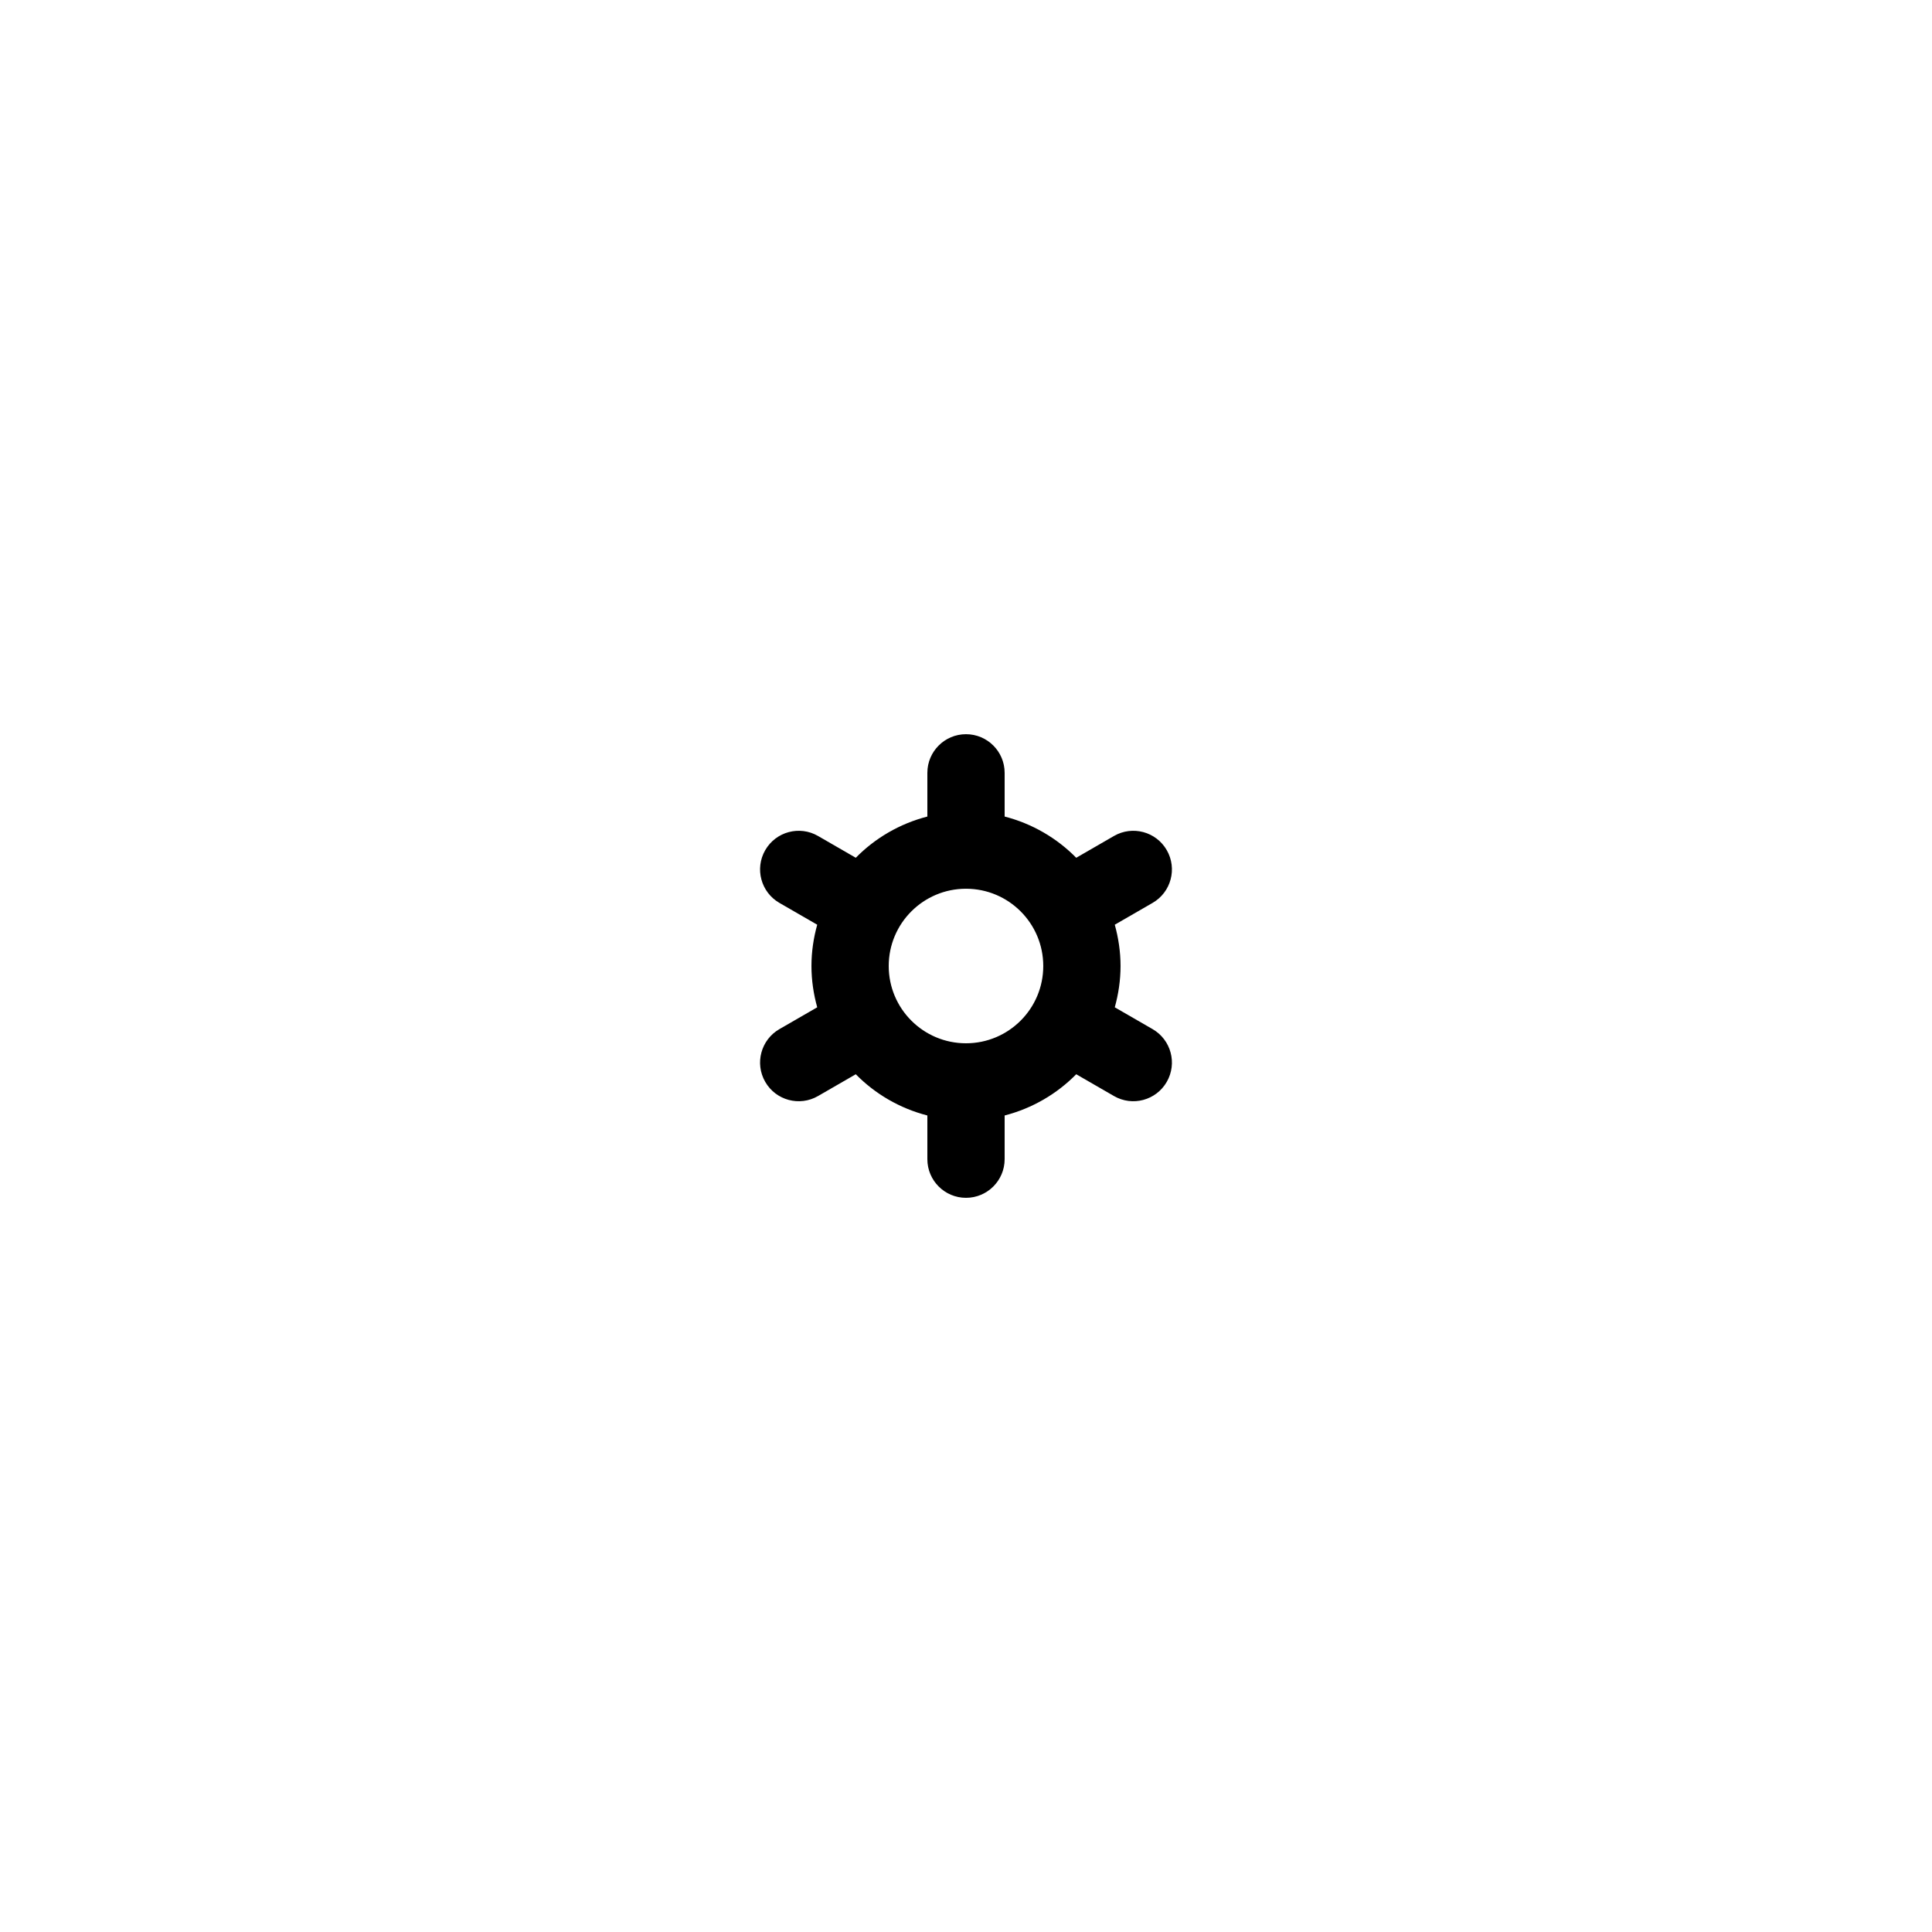
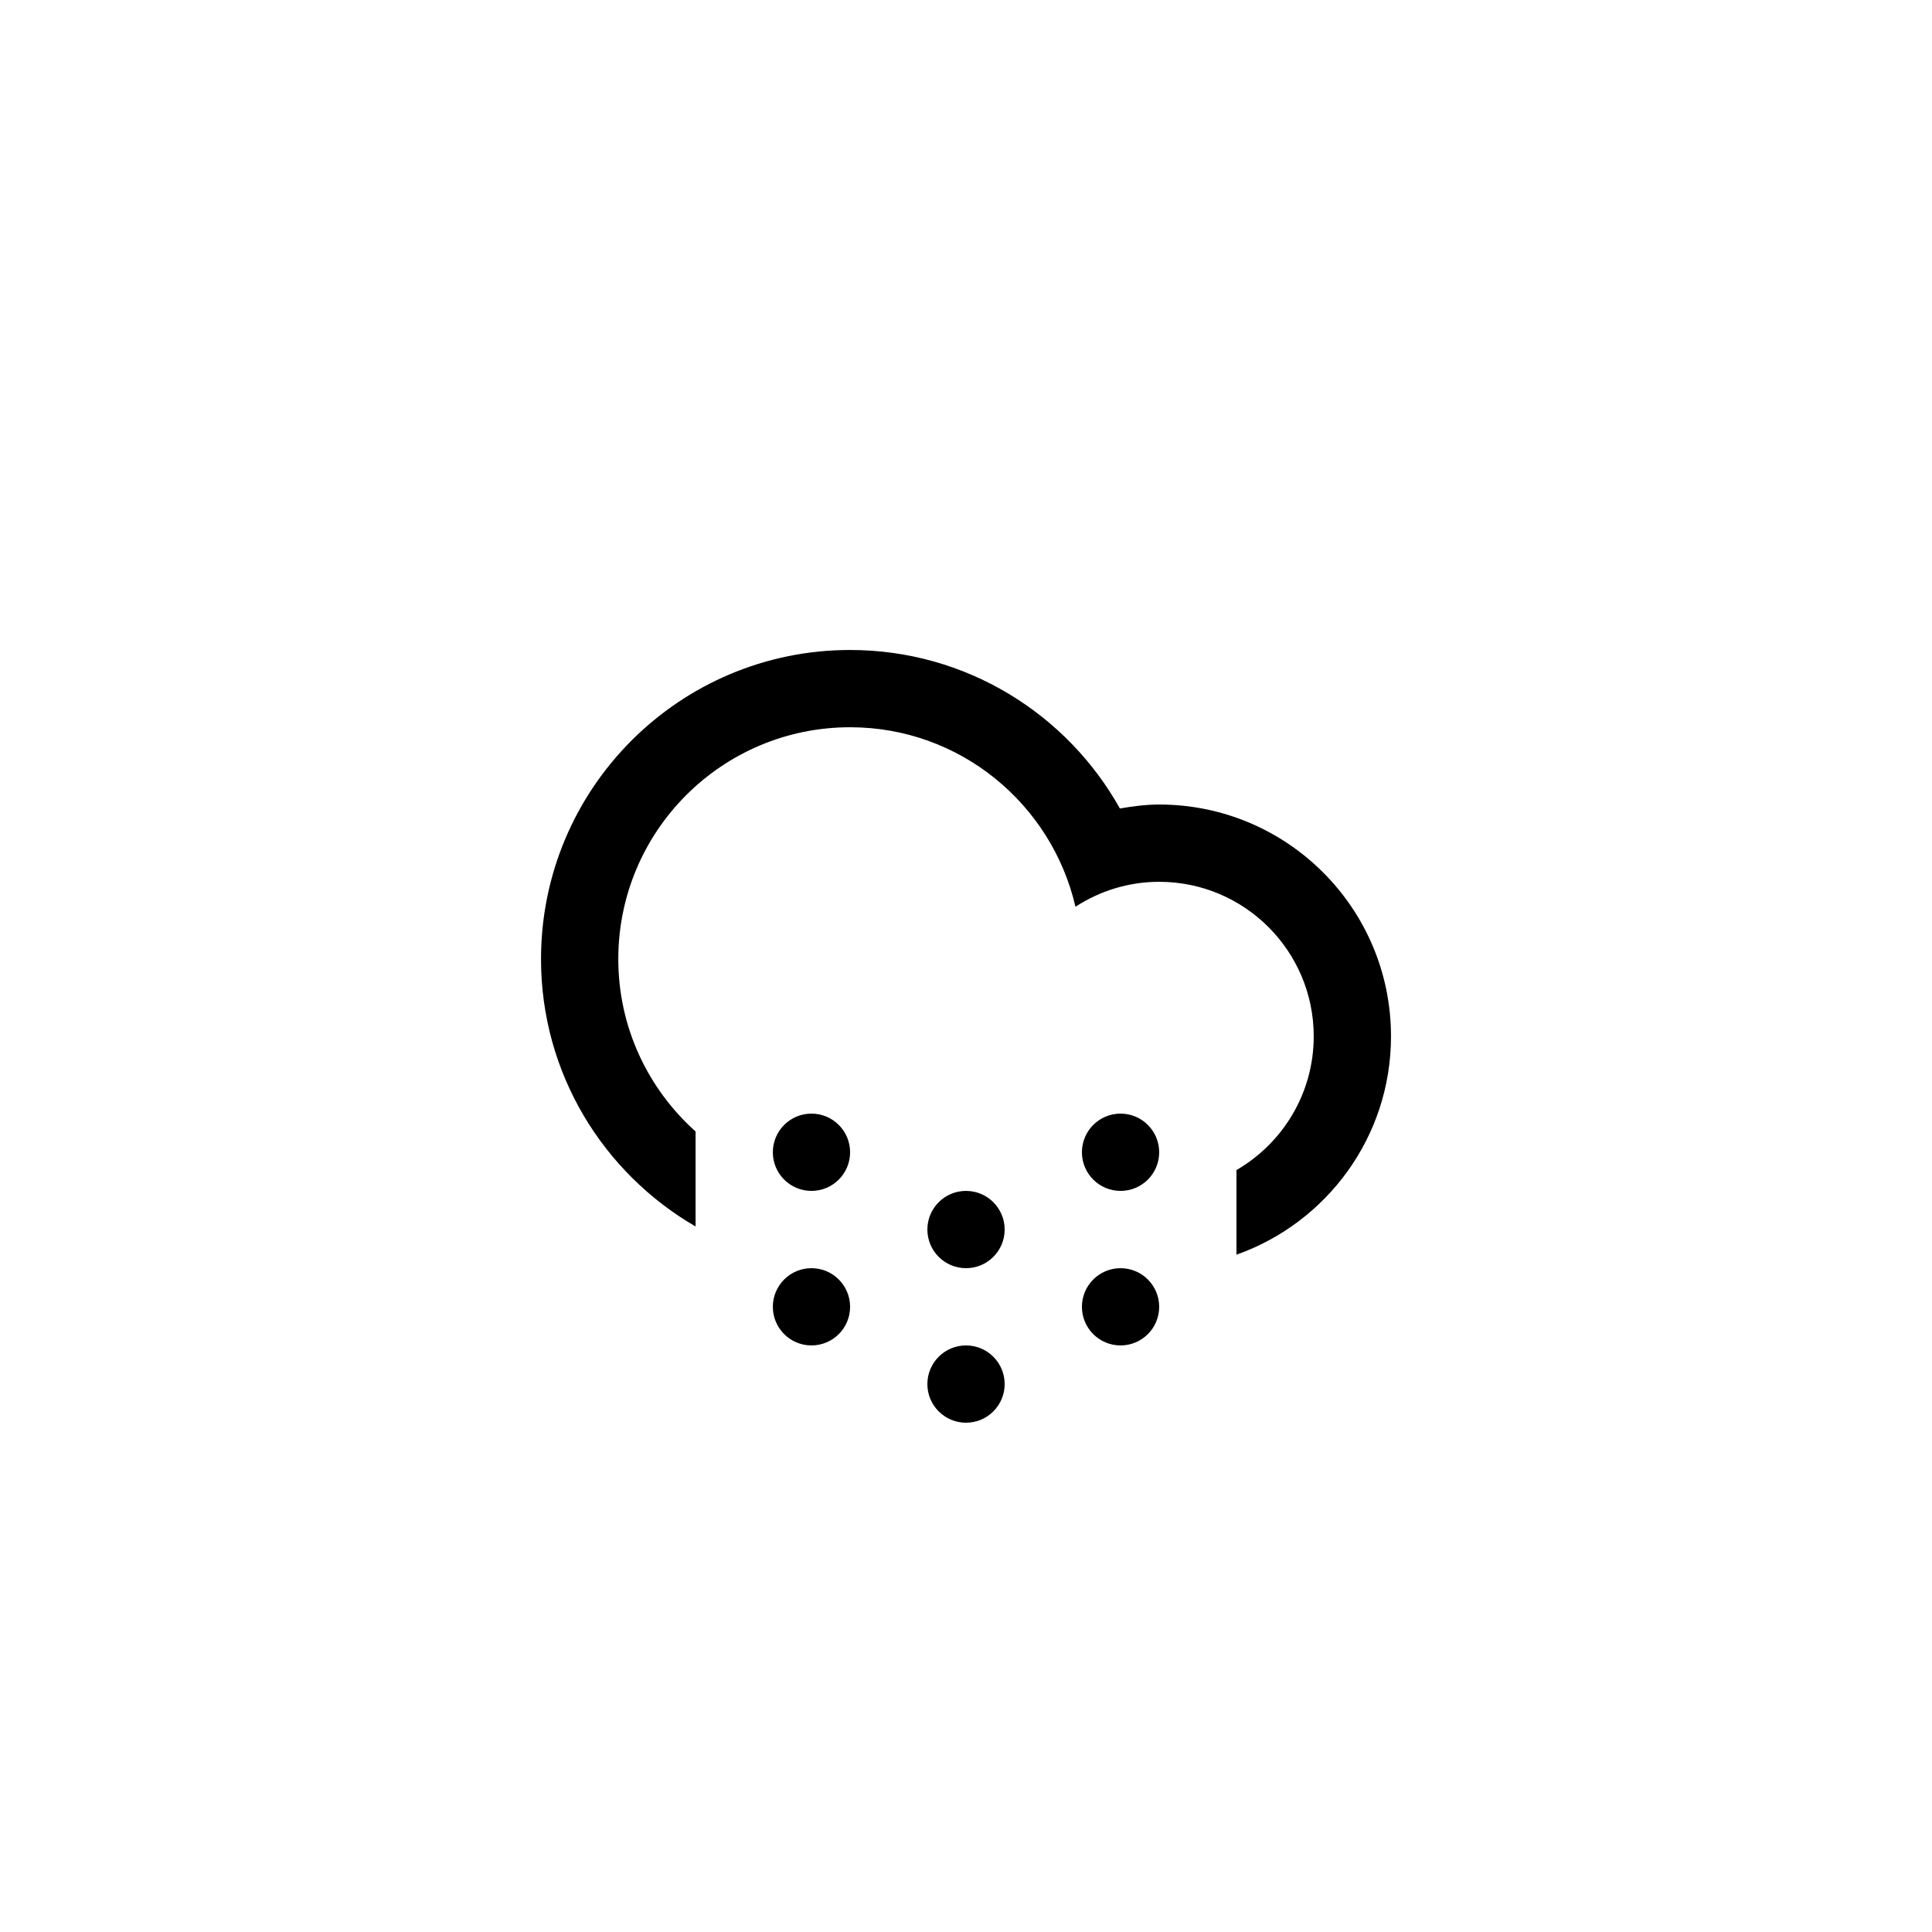
<svg xmlns="http://www.w3.org/2000/svg" version="1.1" id="Layer_1" x="0px" y="0px" width="100px" height="100px" viewBox="0 0 100 100" enable-background="new 0 0 100 100" xml:space="preserve">
-   <path fill-rule="evenodd" clip-rule="evenodd" d="M59.659,46.733l-1.958,1.13c0.188,0.682,0.298,1.396,0.298,2.137  c0,0.742-0.109,1.456-0.298,2.138l1.958,1.13c0.956,0.553,1.284,1.775,0.731,2.732c-0.552,0.956-1.774,1.284-2.731,0.731  l-1.954-1.128c-1.003,1.02-2.277,1.766-3.705,2.134v2.262c0,1.104-0.896,2-2,2s-2-0.896-2-2v-2.262  c-1.428-0.368-2.703-1.114-3.705-2.134l-1.954,1.128c-0.957,0.553-2.18,0.225-2.731-0.731c-0.553-0.957-0.225-2.18,0.731-2.732  l1.958-1.13c-0.189-0.682-0.298-1.396-0.298-2.138c0-0.741,0.108-1.455,0.298-2.137l-1.958-1.13  c-0.956-0.553-1.284-1.775-0.731-2.732c0.552-0.956,1.774-1.284,2.731-0.731l1.954,1.128c1.002-1.02,2.277-1.766,3.705-2.134v-2.262  c0-1.104,0.896-2,2-2s2,0.896,2,2v2.262c1.428,0.368,2.702,1.114,3.705,2.134l1.954-1.128c0.957-0.553,2.18-0.225,2.731,0.731  C60.943,44.958,60.615,46.181,59.659,46.733z M50,46.001c-2.209,0-4,1.791-4,3.999c0,2.209,1.791,4,4,4s3.999-1.791,3.999-4  C53.999,47.792,52.209,46.001,50,46.001z" />
+   <path fill-rule="evenodd" clip-rule="evenodd" d="M63.999,64.943v-4.381c2.389-1.385,3.999-3.963,3.999-6.922  c0-4.416-3.581-7.998-7.999-7.998c-1.6,0-3.083,0.48-4.333,1.291c-1.231-5.317-5.974-9.291-11.665-9.291  c-6.627,0-11.998,5.373-11.998,12c0,3.549,1.55,6.729,4,8.924v4.916c-4.777-2.768-8-7.922-8-13.84  c0-8.836,7.163-15.999,15.998-15.999c6.004,0,11.229,3.312,13.965,8.204c0.664-0.113,1.337-0.205,2.033-0.205  c6.627,0,11.999,5.373,11.999,11.998C71.998,58.863,68.655,63.293,63.999,64.943z M42.001,57.641c1.105,0,2,0.896,2,2  c0,1.105-0.895,2-2,2c-1.104,0-1.999-0.895-1.999-2C40.002,58.537,40.897,57.641,42.001,57.641z M42.001,65.641c1.105,0,2,0.895,2,2  c0,1.104-0.895,1.998-2,1.998c-1.104,0-1.999-0.895-1.999-1.998C40.002,66.535,40.897,65.641,42.001,65.641z M50.001,61.641  c1.104,0,2,0.895,2,2c0,1.104-0.896,2-2,2c-1.105,0-2-0.896-2-2C48.001,62.535,48.896,61.641,50.001,61.641z M50.001,69.639  c1.104,0,2,0.896,2,2c0,1.105-0.896,2-2,2c-1.105,0-2-0.895-2-2C48.001,70.535,48.896,69.639,50.001,69.639z M57.999,57.641  c1.105,0,2,0.896,2,2c0,1.105-0.895,2-2,2c-1.104,0-1.999-0.895-1.999-2C56,58.537,56.896,57.641,57.999,57.641z M57.999,65.641  c1.105,0,2,0.895,2,2c0,1.104-0.895,1.998-2,1.998c-1.104,0-1.999-0.895-1.999-1.998C56,66.535,56.896,65.641,57.999,65.641z" />
</svg>
